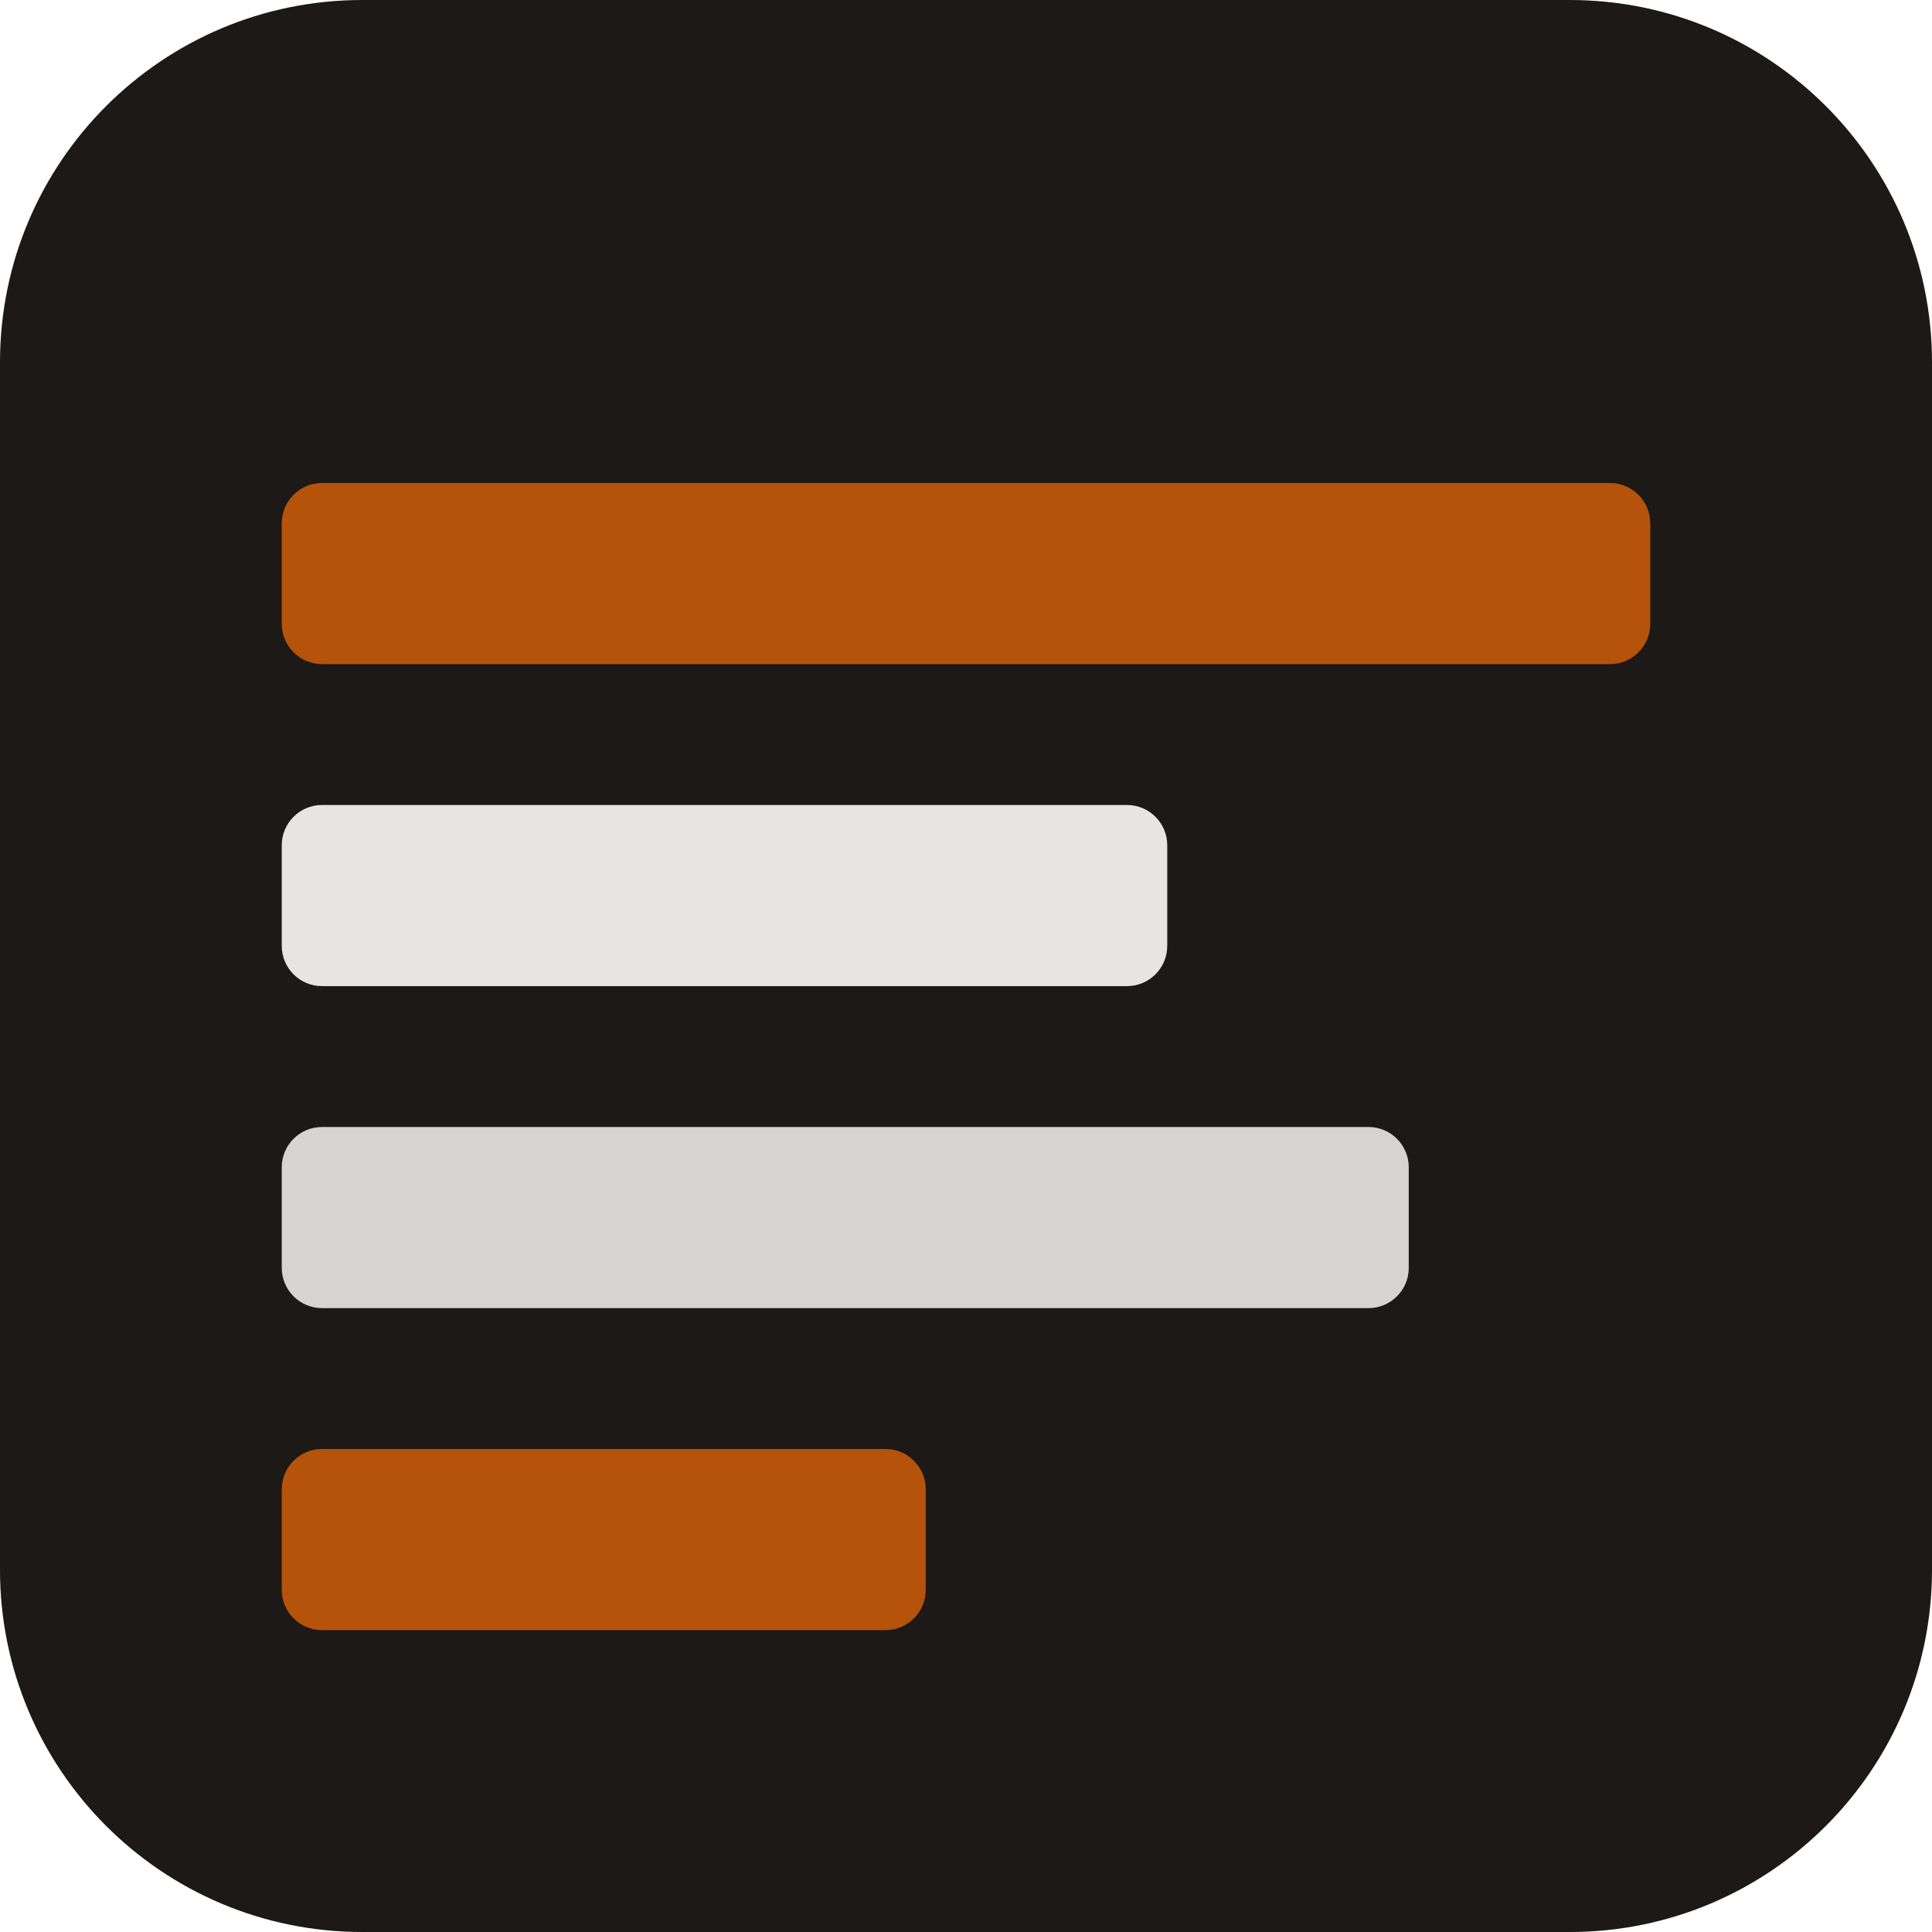
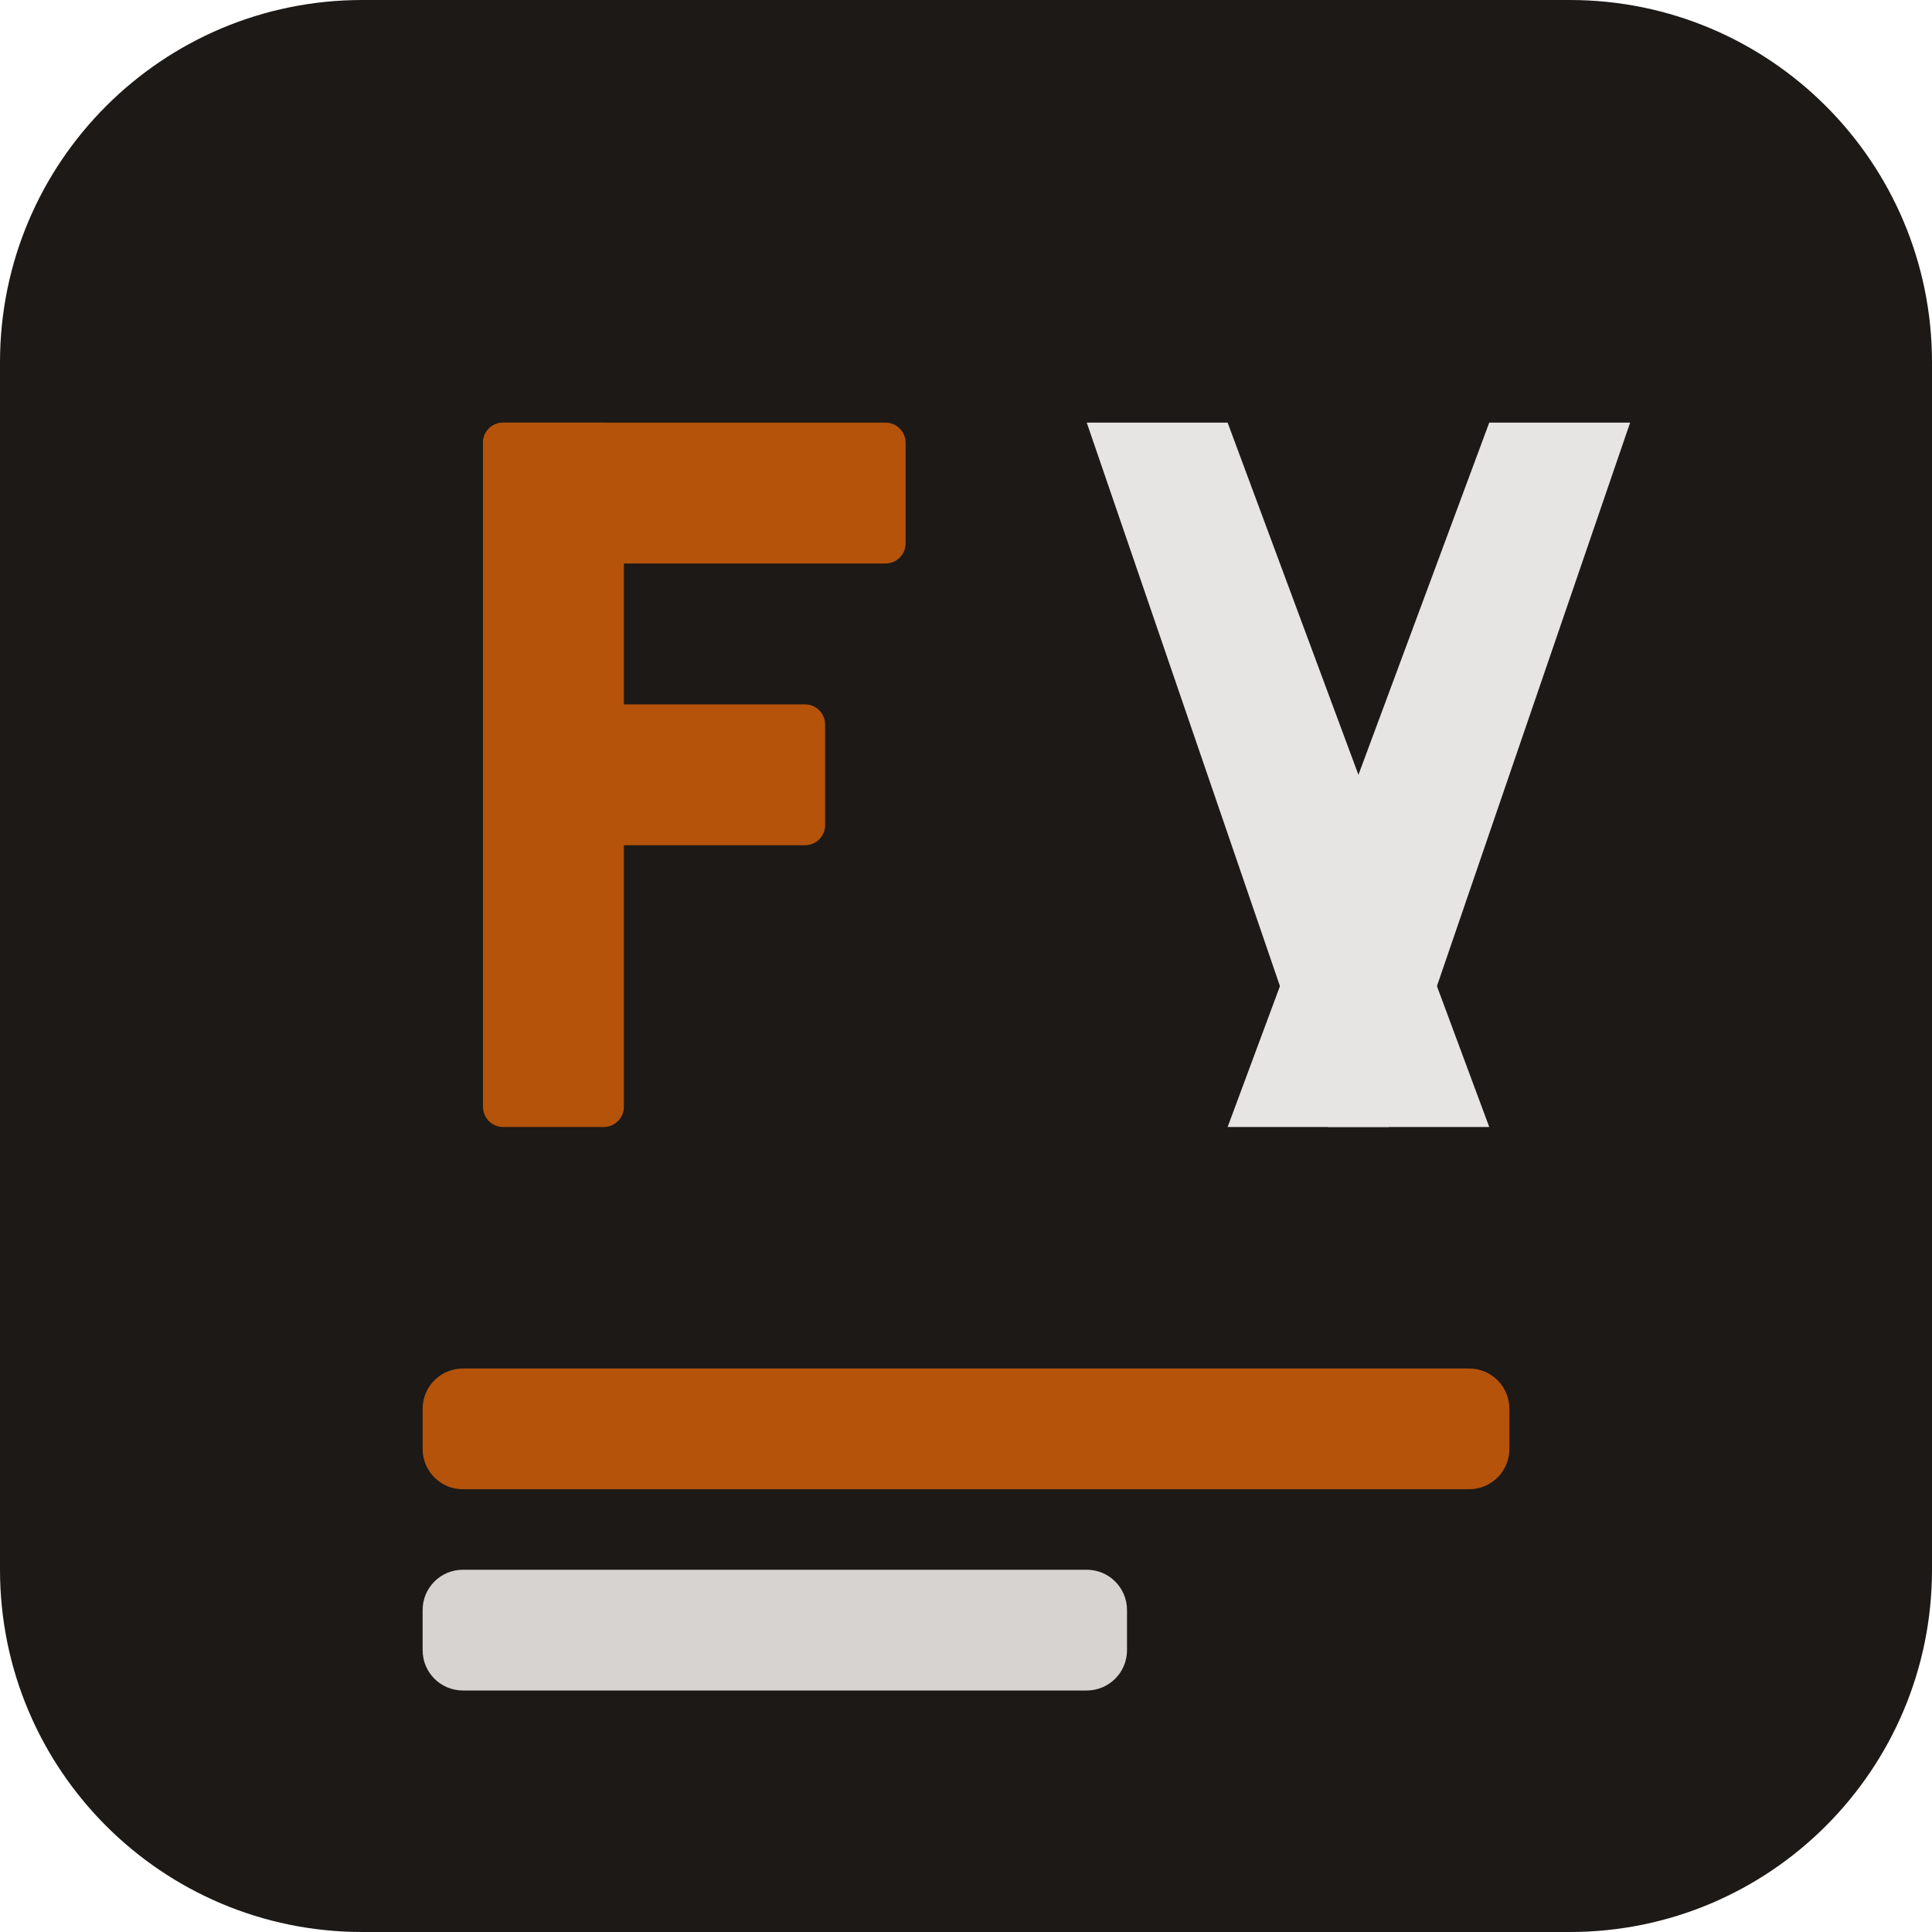
<svg xmlns="http://www.w3.org/2000/svg" viewBox="0 0 192 192">
  <rect width="192" height="192" rx="36" fill="#1c1917" />
-   <rect x="28" y="48" width="136" height="18" rx="4" fill="#b45309" />
-   <rect x="28" y="80" width="88" height="18" rx="4" fill="#e7e5e4" />
-   <rect x="28" y="112" width="112" height="18" rx="4" fill="#d6d3d1" />
-   <rect x="28" y="144" width="64" height="18" rx="4" fill="#b45309" />
+   <g fill="#b45309">
+     <rect x="48" y="42" width="14" height="70" rx="2" />
+     <rect x="48" y="42" width="42" height="14" rx="2" />
+     <rect x="48" y="70" width="34" height="14" rx="2" />
+   </g>
+   <g fill="#e7e5e4">
+     <polygon points="108,42 122,42 148,112 132,112" />
+     <polygon points="162,42 148,42 122,112 138,112" />
+   </g>
+   <rect x="42" y="136" width="108" height="12" rx="4" fill="#b45309" />
+   <rect x="42" y="156" width="70" height="12" rx="4" fill="#d6d3d1" />
</svg>
